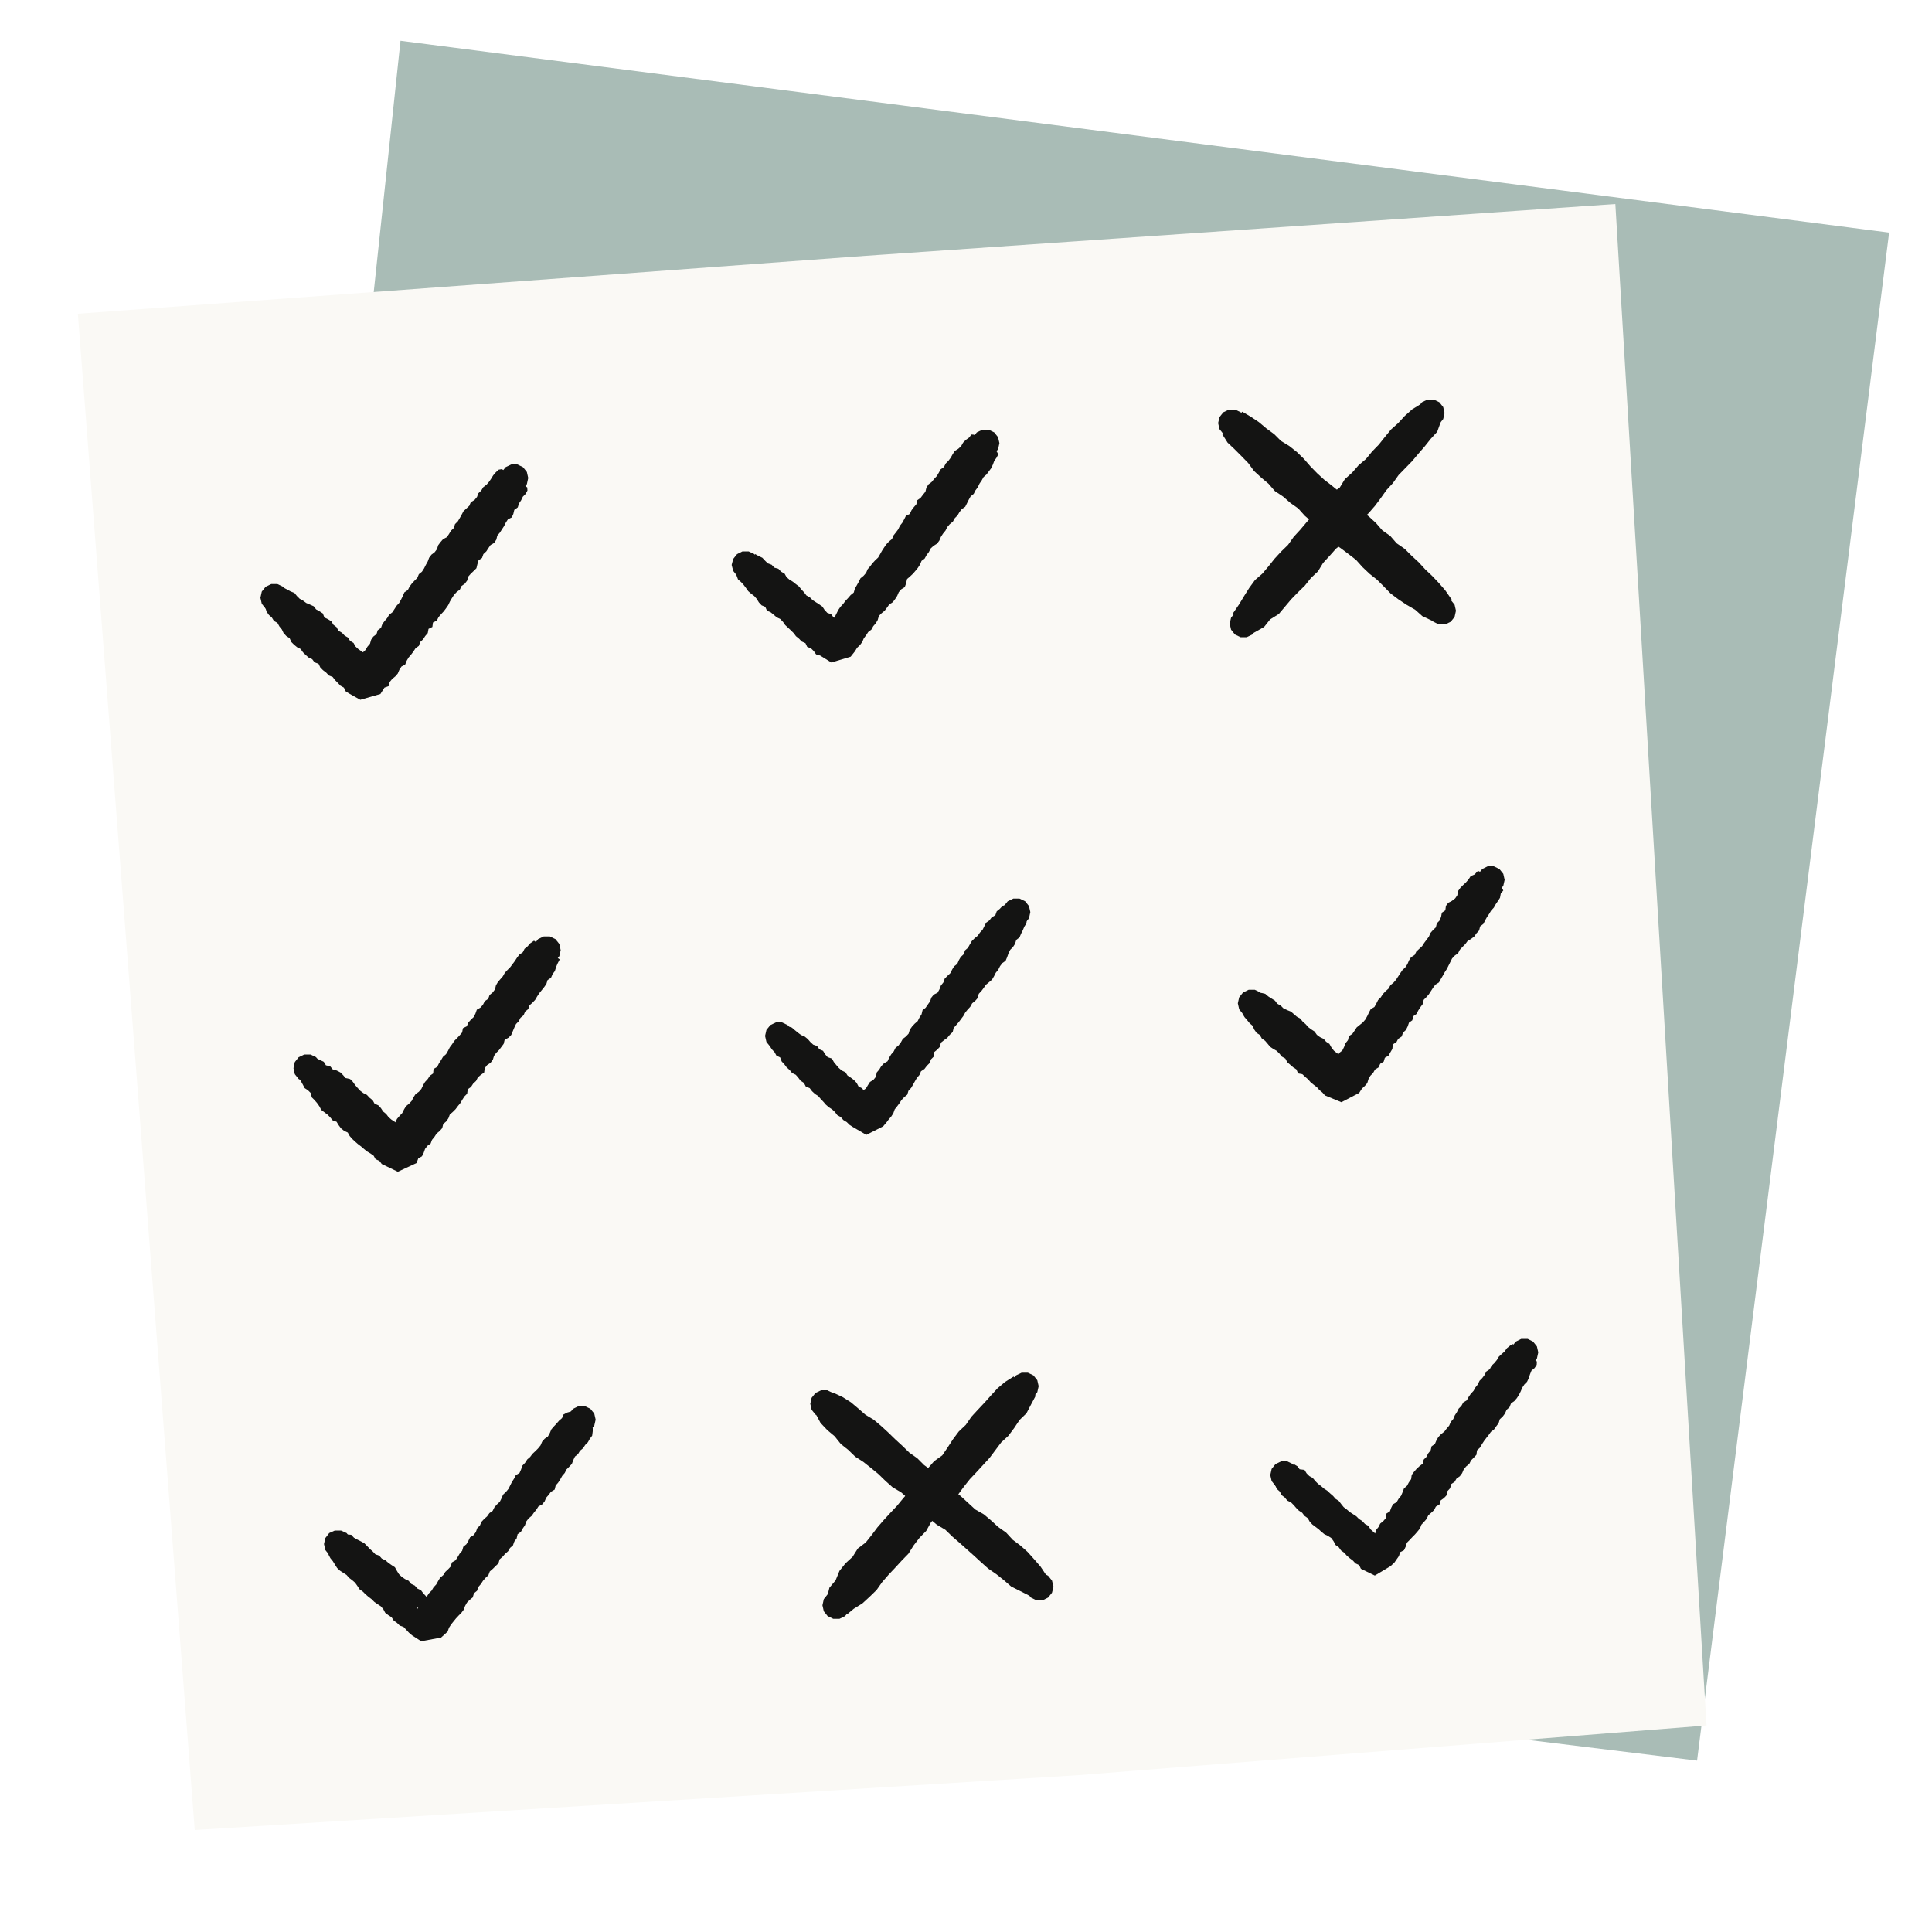
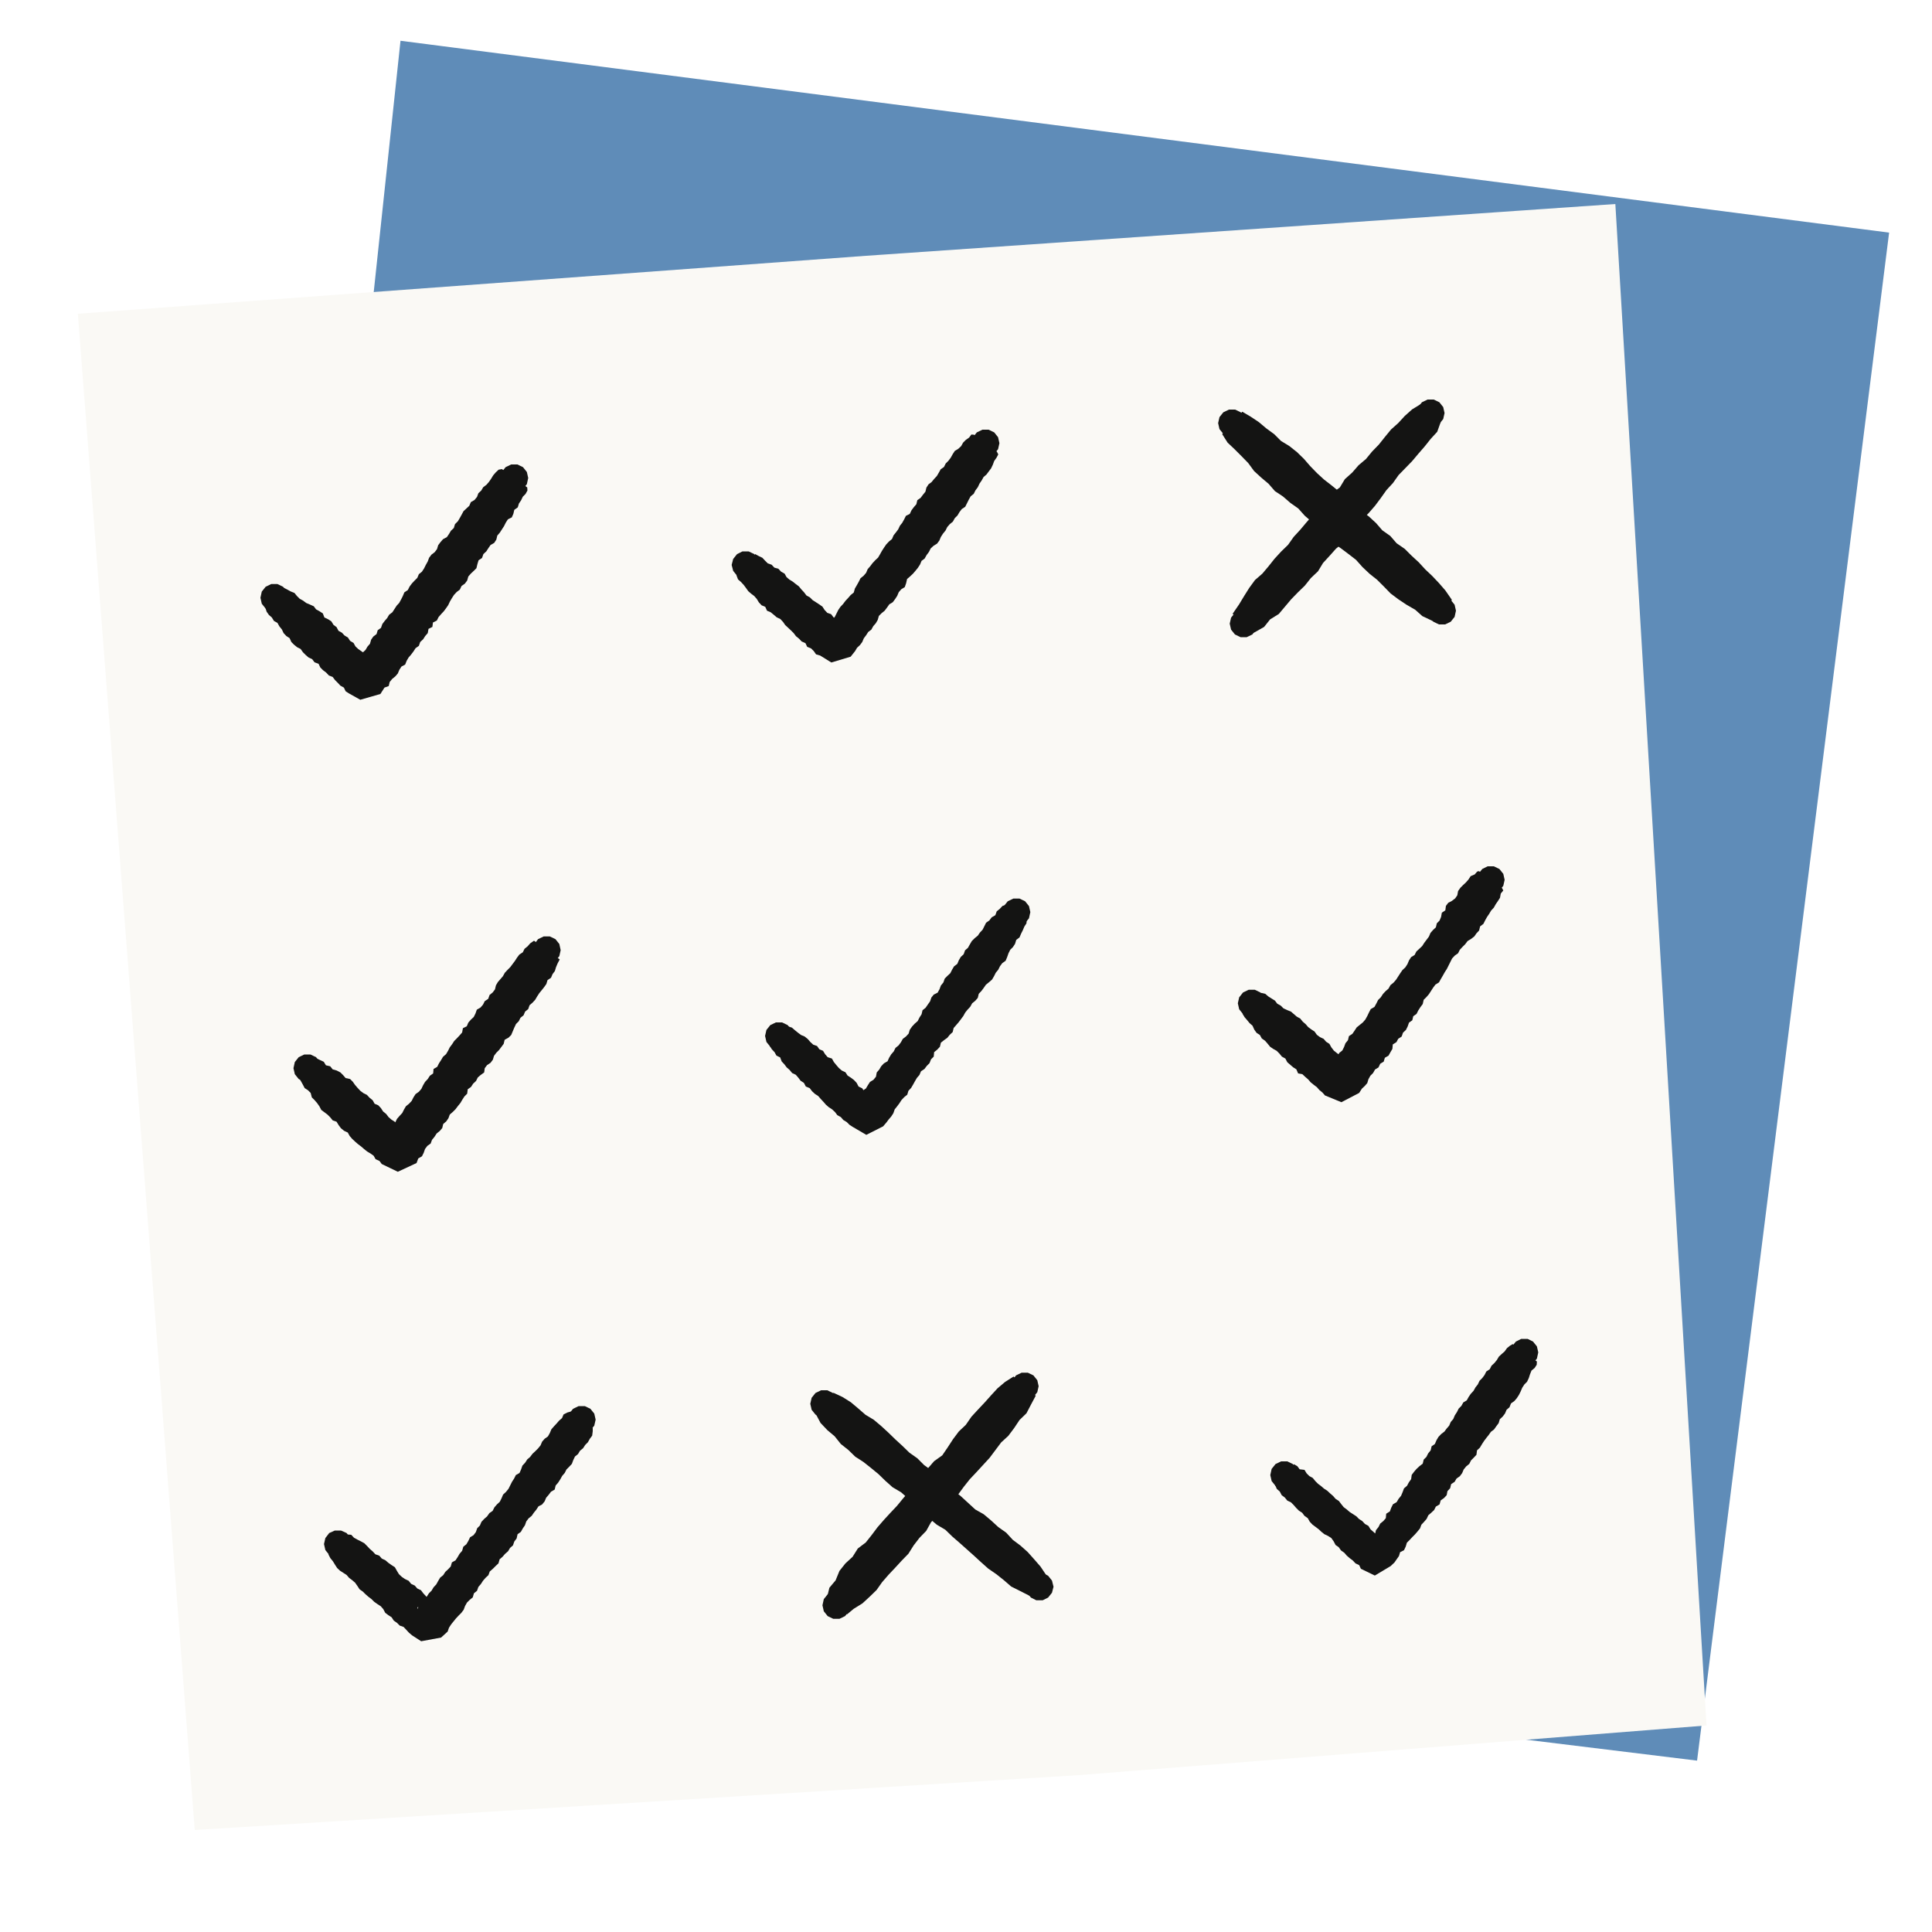
<svg xmlns="http://www.w3.org/2000/svg" width="1000" height="1000" viewBox="0 0 1000 1000">
-   <path fill="#a9bcb6" d="M 207.3 21.1 L 977.8 120.4 L 878.4 911.3 L 116.7 818 L 173.4 339.2 Z" />
+   <path fill="#5f8cb8" d="M 207.3 21.1 L 977.8 120.4 L 878.4 911.3 L 116.7 818 L 173.4 339.2 Z" />
  <path fill="#FAF9F5" d="M 40.3 162.4 L 448.2 132.4 L 836.1 105.6 L 883.3 893.1 L 558.4 918.8 L 100.8 947.2 Z" />
  <path fill="#141413" d="M 137.3 314.4 L 138 316.6 L 139.2 318.3 L 140.7 319.6 L 141.8 321.4 L 143.6 322.4 L 144.6 324.2 L 145.9 325.8 L 146.8 327.7 L 148.2 329.2 L 149.9 330.3 L 150.8 332.3 L 152.2 333.7 L 153.8 335 L 155.6 335.9 L 156.8 337.6 L 158.2 339 L 159.7 340.3 L 161.6 341.2 L 162.8 342.8 L 164.9 343.6 L 165.8 345.5 L 167.2 346.9 L 168.8 348.1 L 170.2 349.6 L 172.2 350.4 L 173.4 352 L 174.8 353.4 L 176.2 354.9 L 178 355.9 L 178.9 357.8 L 180.6 358.9 L 186.5 362.2 L 196.9 359.2 L 199 355.9 L 201.2 355.1 L 201.7 353 L 203 351.4 L 204.6 350.1 L 205.9 348.6 L 206.7 346.7 L 207.8 345 L 209.7 344 L 210.5 342 L 211.5 340.3 L 212.8 338.8 L 214 337.2 L 215.1 335.5 L 216.8 334.3 L 217.5 332.3 L 219 330.9 L 220.1 329.2 L 221.4 327.7 L 221.8 325.5 L 223.8 324.5 L 224.1 322.2 L 226.1 321.2 L 227 319.4 L 228.3 317.9 L 229.7 316.4 L 230.9 314.8 L 232 313.2 L 232.9 311.3 L 233.9 309.6 L 235 307.9 L 236.4 306.4 L 238 305.2 L 238.9 303.3 L 240.6 302.1 L 241.8 300.5 L 242.4 298.4 L 243.7 296.9 L 245.2 295.5 L 246.6 294.1 L 247.1 292 L 247.7 290 L 249.5 288.8 L 250.2 286.8 L 251.7 285.4 L 252.8 283.7 L 253.9 282.1 L 255.8 281 L 256.9 279.3 L 257.4 277.2 L 258.7 275.7 L 259.8 274 L 260.9 272.3 L 261.8 270.5 L 262.9 268.8 L 264.9 267.8 L 265.7 266 L 266.2 263.9 L 268 262.6 L 268.6 260.6 L 269.7 259 L 270.6 257.1 L 272 255.7 L 273 253.9 L 272.9 252.3 L 259.8 242.8 L 258.1 243.1 L 256.6 244.5 L 255.3 246 L 254.2 247.8 L 253.1 249.4 L 251.8 250.9 L 250.1 252.2 L 249.1 253.9 L 247.6 255.3 L 246.9 257.2 L 245.6 258.8 L 243.7 259.9 L 242.9 261.8 L 241.4 263.2 L 239.9 264.6 L 239 266.3 L 238 268.1 L 237 269.8 L 235.5 271.3 L 234.9 273.3 L 233.4 274.7 L 232.4 276.4 L 231.3 278 L 229.3 279.1 L 228 280.6 L 226.8 282.2 L 226.2 284.2 L 225 285.8 L 223.3 287.1 L 222.1 288.7 L 221.4 290.6 L 220.4 292.4 L 219.5 294.2 L 218.4 295.9 L 216.8 297.2 L 216 299.1 L 214.6 300.5 L 213.2 302 L 212 303.6 L 211.1 305.4 L 209.3 306.6 L 208.5 308.5 L 207.6 310.3 L 206.6 312.1 L 205.3 313.5 L 204.2 315.2 L 203.1 316.9 L 201.4 318.2 L 200.4 319.9 L 199.1 321.4 L 197.9 323 L 197.2 325 L 195.5 326.2 L 194.9 328.2 L 193.2 329.5 L 192.1 331.1 L 191.5 333.2 L 190.2 334.7 L 189.2 336.4 L 187.7 337.8 L 187 339.8 L 185.9 341.5 L 184.9 343.2 L 183.9 345 L 183.9 345.1 L 191.6 343.1 L 194.6 343.8 L 192.8 342.7 L 191.5 341.2 L 190.3 339.6 L 188.8 338.3 L 187.1 337.1 L 185.5 336 L 184 334.6 L 183 332.8 L 181.2 331.7 L 180.1 330 L 178.3 328.9 L 177 327.5 L 175.2 326.5 L 174.2 324.6 L 172.6 323.4 L 171.5 321.6 L 169.8 320.5 L 167.9 319.6 L 167.1 317.5 L 165.4 316.4 L 163.6 315.4 L 162.4 313.8 L 160.4 312.9 L 158.5 312.1 L 156.9 310.9 L 155.1 309.9 L 153.7 308.5 L 152.4 306.9 L 150.4 306.1 L 148.6 305.1 L 146.8 304.2 Z" />
  <path fill="#141413" d="M 149.2 309.4 L 148.5 312.5 L 146.5 315 L 143.6 316.4 L 140.4 316.4 L 137.5 315 L 135.5 312.5 L 134.8 309.4 L 135.5 306.2 L 137.5 303.7 L 140.4 302.3 L 143.6 302.3 L 146.5 303.7 L 148.5 306.2 Z" />
  <path fill="#141413" d="M 273.4 247.4 L 272.7 250.6 L 270.7 253.1 L 267.8 254.5 L 264.6 254.5 L 261.7 253.1 L 259.7 250.6 L 259 247.4 L 259.7 244.3 L 261.7 241.8 L 264.6 240.4 L 267.8 240.4 L 270.7 241.8 L 272.7 244.3 Z" />
  <path fill="#141413" d="M 381.2 297.8 L 382 299.9 L 383.5 301.2 L 384.9 302.7 L 386.1 304.3 L 387.3 306 L 388.8 307.3 L 390.4 308.5 L 391.7 310 L 392.8 311.8 L 394.2 313.3 L 396.1 314.1 L 397 316.1 L 398.9 316.9 L 400.5 318.2 L 402 319.5 L 403.9 320.4 L 405.3 321.9 L 406.4 323.5 L 407.9 324.9 L 409.4 326.3 L 410.8 327.7 L 412 329.3 L 413.6 330.6 L 414.9 332 L 416.9 332.9 L 417.8 334.8 L 419.8 335.6 L 421.2 337 L 422.4 338.7 L 424.5 339.3 L 430.3 342.9 L 440.3 339.9 L 442.6 337 L 443.6 335.3 L 445.1 333.9 L 446.3 332.3 L 447.1 330.4 L 448.3 328.8 L 449.4 327.1 L 451 325.9 L 452 324.1 L 453.3 322.6 L 454.3 320.9 L 454.9 318.8 L 456.3 317.4 L 457.9 316.1 L 459.1 314.5 L 460.3 312.8 L 462.1 311.7 L 463.3 310.1 L 464.4 308.4 L 465.2 306.5 L 466.5 305 L 468.3 303.9 L 469 301.9 L 469.5 299.7 L 471 298.4 L 472.5 297 L 473.8 295.5 L 475.1 293.9 L 476.2 292.2 L 477 290.3 L 478.6 289.1 L 479.6 287.3 L 480.8 285.7 L 481.7 283.9 L 483.2 282.5 L 485 281.4 L 486.2 279.8 L 487 277.9 L 488.1 276.2 L 489.4 274.6 L 490.3 272.8 L 491.6 271.3 L 493.2 270 L 494.2 268.2 L 495.6 266.8 L 496.6 265.1 L 497.8 263.5 L 499.6 262.3 L 500.5 260.5 L 501.4 258.7 L 502.4 256.9 L 504 255.6 L 504.9 253.8 L 506.1 252.2 L 507 250.3 L 508.1 248.7 L 509.1 246.9 L 510.6 245.6 L 511.8 244 L 513 242.4 L 513.9 240.5 L 514.6 238.6 L 515.8 236.9 L 516.7 235.2 L 516 233.8 L 504.1 225 L 502.8 224.9 L 501.6 226.5 L 499.9 227.7 L 498.5 229.1 L 497.5 230.9 L 496 232.3 L 494.2 233.4 L 493.1 235.1 L 492.1 236.9 L 490.9 238.5 L 489.5 239.9 L 488.6 241.7 L 486.9 242.9 L 485.9 244.7 L 484.9 246.4 L 483.5 247.9 L 482.2 249.5 L 480.6 250.7 L 479.5 252.4 L 479 254.5 L 477.7 256.1 L 476.5 257.7 L 474.8 258.9 L 474.3 261 L 473 262.5 L 471.8 264.1 L 470.9 266 L 468.9 267 L 468 268.8 L 467 270.6 L 465.8 272.1 L 464.9 274 L 463.7 275.6 L 462.5 277.1 L 461.7 279 L 460.1 280.3 L 458.7 281.8 L 457.6 283.4 L 456.5 285.1 L 455.5 286.9 L 454.5 288.6 L 453 290 L 451.6 291.5 L 450.4 293.1 L 449.1 294.6 L 448.3 296.5 L 447 298 L 445.4 299.3 L 444.5 301.1 L 443.5 302.9 L 442.5 304.6 L 441.9 306.7 L 440.3 308 L 439 309.5 L 437.6 311 L 436.4 312.6 L 435 314.1 L 433.9 315.7 L 433 317.5 L 432.1 319.3 L 430.7 320.8 L 429 322 L 428 323.8 L 426.7 325.3 L 426.6 325.5 L 434.1 325 L 437.4 324.9 L 435.6 323.8 L 434.2 322.4 L 433 320.7 L 431.4 319.5 L 430.2 317.9 L 428.2 317.2 L 426.8 315.7 L 425.7 314 L 424 312.8 L 422.3 311.7 L 420.6 310.6 L 419.2 309.2 L 417.4 308.2 L 416.2 306.6 L 414.8 305.1 L 413.5 303.5 L 411.9 302.3 L 410.4 301.1 L 408.6 300 L 407.1 298.7 L 406.1 296.9 L 404.3 295.9 L 402.9 294.4 L 400.8 293.8 L 399.4 292.3 L 397.4 291.6 L 396 290.2 L 394.6 288.7 L 392.7 287.8 L 390.9 286.8 Z" />
  <path fill="#141413" d="M 393.1 292.4 L 392.4 295.5 L 390.4 298 L 387.5 299.4 L 384.3 299.4 L 381.5 298 L 379.5 295.5 L 378.7 292.4 L 379.5 289.3 L 381.5 286.8 L 384.3 285.4 L 387.5 285.4 L 390.4 286.8 L 392.4 289.3 Z" />
  <path fill="#141413" d="M 517.3 229.4 L 516.6 232.5 L 514.6 235 L 511.7 236.4 L 508.5 236.4 L 505.6 235 L 503.6 232.5 L 502.9 229.4 L 503.6 226.3 L 505.6 223.8 L 508.5 222.4 L 511.7 222.4 L 514.6 223.8 L 516.6 226.3 Z" />
  <path fill="#141413" d="M 632.6 224.7 L 635.4 229.1 L 639 232.5 L 642.6 236.1 L 646.1 239.7 L 649.1 243.8 L 652.8 247.2 L 656.6 250.4 L 659.9 254.2 L 664.1 257 L 667.9 260.3 L 672 263.2 L 675.3 266.9 L 679.1 270.2 L 682.7 273.7 L 686.7 276.8 L 689.7 280.9 L 693.9 283.7 L 697.9 286.7 L 701.9 289.8 L 705.2 293.5 L 708.9 297 L 712.8 300.1 L 716.3 303.6 L 719.8 307.2 L 723.8 310.2 L 728 313 L 732.5 315.6 L 736.2 318.9 L 741.7 321.5 L 751.5 310.5 L 748.1 305.6 L 744.8 301.8 L 741.3 298.1 L 737.7 294.7 L 734.3 291 L 730.6 287.6 L 727.1 284.1 L 722.9 281.2 L 719.6 277.4 L 715.5 274.5 L 712.2 270.7 L 708.5 267.3 L 704.5 264.3 L 701.2 260.5 L 697.4 257.3 L 693.2 254.5 L 689.3 251.3 L 685.3 248.2 L 681.7 244.9 L 678.2 241.3 L 674.9 237.5 L 671.3 234 L 667.4 230.9 L 663 228.2 L 659.5 224.7 L 655.4 221.7 L 651.6 218.5 L 647.4 215.7 L 643 213.1 Z" />
  <path fill="#141413" d="M 644.9 219 L 644.2 222.1 L 642.2 224.6 L 639.3 226 L 636.1 226 L 633.2 224.6 L 631.2 222.1 L 630.5 219 L 631.2 215.9 L 633.2 213.4 L 636.1 212 L 639.3 212 L 642.2 213.4 L 644.2 215.9 Z" />
  <path fill="#141413" d="M 753.6 316.1 L 752.9 319.3 L 750.9 321.8 L 748 323.2 L 744.8 323.2 L 741.9 321.8 L 739.9 319.3 L 739.2 316.1 L 739.9 313 L 741.9 310.5 L 744.8 309.1 L 748 309.1 L 750.9 310.5 L 752.9 313 Z" />
  <path fill="#141413" d="M 735.3 209.2 L 730.9 211.9 L 727.1 215.3 L 723.7 219 L 720 222.3 L 716.8 226.2 L 713.7 230.1 L 710.2 233.7 L 707 237.6 L 703.2 240.8 L 699.9 244.6 L 696.1 248 L 693.5 252.3 L 689.4 255.3 L 686.2 259.3 L 683.1 263.1 L 679.5 266.6 L 676.2 270.4 L 673 274.2 L 669.6 277.9 L 666.7 282 L 663.1 285.5 L 659.7 289.2 L 656.6 293.1 L 653.4 296.9 L 649.6 300.2 L 646.6 304.3 L 643.9 308.6 L 641.3 312.9 L 638 317.7 L 649 327.5 L 654.3 324.5 L 657.4 320.6 L 661.9 317.8 L 665.1 314 L 668.3 310.2 L 671.8 306.6 L 675.4 303.1 L 678.5 299.2 L 682.2 295.7 L 684.8 291.4 L 688.2 287.7 L 691.5 284 L 695.4 280.8 L 698.7 277 L 701.6 272.9 L 704.9 269.1 L 708.4 265.6 L 711.7 261.8 L 714.7 257.8 L 717.6 253.7 L 721 250 L 723.9 245.9 L 727.4 242.3 L 730.9 238.7 L 734.1 234.9 L 737.4 231.1 L 740.5 227.2 L 743.9 223.5 L 745.7 218.5 Z" />
  <path fill="#141413" d="M 747.7 213.8 L 747 216.9 L 745 219.4 L 742.1 220.8 L 738.9 220.8 L 736 219.4 L 734 216.9 L 733.3 213.8 L 734 210.7 L 736 208.2 L 738.9 206.8 L 742.1 206.8 L 745 208.2 L 747 210.7 Z" />
  <path fill="#141413" d="M 650.9 322.8 L 650.2 325.9 L 648.2 328.4 L 645.3 329.8 L 642.1 329.8 L 639.2 328.4 L 637.2 325.9 L 636.5 322.8 L 637.2 319.7 L 639.2 317.2 L 642.1 315.8 L 645.3 315.8 L 648.2 317.2 L 650.2 319.7 Z" />
  <path fill="#141413" d="M 154.6 557.7 L 155.7 559.5 L 156.7 561.3 L 157.7 563.2 L 159.4 564.3 L 160.8 565.7 L 161.4 568 L 162.8 569.4 L 164.1 570.9 L 165.3 572.6 L 166.3 574.5 L 167.9 575.7 L 169.5 576.9 L 170.9 578.3 L 172.2 579.9 L 174.2 580.6 L 175.3 582.4 L 176.5 584 L 178.1 585.3 L 180 586.2 L 181 588 L 182.3 589.5 L 183.8 590.9 L 185.3 592.2 L 186.9 593.4 L 188.4 594.7 L 190 596 L 191.7 597 L 193.4 598.2 L 194.4 600 L 196.4 600.9 L 197.6 602.5 L 205.9 606.5 L 215.6 602 L 216.5 599.6 L 218.4 598.5 L 219.3 596.7 L 220 594.7 L 221.2 593.1 L 222.9 591.9 L 223.6 590 L 224.9 588.4 L 226 586.7 L 227.6 585.4 L 228.9 583.9 L 229.4 581.8 L 231 580.4 L 232.1 578.8 L 232.8 576.9 L 234.4 575.5 L 235.8 574.1 L 237 572.5 L 238.3 570.9 L 239.3 569.2 L 240.4 567.5 L 241.8 566.1 L 242.1 563.8 L 243.8 562.6 L 244.9 560.9 L 246.4 559.5 L 247.3 557.7 L 248.8 556.4 L 250.6 555.1 L 250.9 552.9 L 252.1 551.3 L 253.9 550.1 L 255.1 548.5 L 255.7 546.5 L 256.9 544.9 L 258.3 543.5 L 259.5 541.9 L 260.7 540.3 L 261.2 538.2 L 263.2 537.1 L 264.6 535.7 L 265.4 533.8 L 266.2 531.9 L 267.1 530 L 268.5 528.6 L 269.4 526.8 L 271 525.5 L 271.8 523.6 L 273.4 522.3 L 274.1 520.3 L 275.6 519 L 277 517.5 L 278 515.8 L 279.1 514.1 L 280.4 512.5 L 281.6 511 L 282.8 509.3 L 283.4 507.3 L 285.2 506.1 L 286 504.2 L 287.2 502.6 L 287.8 500.6 L 288.6 498.7 L 289.7 496.6 L 276.4 486.9 L 274.4 488.3 L 273.1 489.8 L 271.5 491.1 L 270.6 492.9 L 268.8 494.1 L 267.6 495.7 L 266.5 497.4 L 265.3 499 L 264.1 500.6 L 262.7 502 L 261.3 503.5 L 260.3 505.3 L 259 506.8 L 257.7 508.3 L 256.7 510 L 256.2 512.1 L 255 513.7 L 253.4 515 L 252.7 517 L 250.9 518.2 L 250 520 L 248.7 521.5 L 246.8 522.6 L 246.1 524.6 L 245.2 526.4 L 243.7 527.8 L 242.4 529.3 L 241.6 531.2 L 239.6 532.2 L 239.2 534.4 L 237.9 535.9 L 236.5 537.4 L 235.1 538.8 L 234 540.5 L 232.8 542.1 L 231.9 543.9 L 230.9 545.6 L 229.3 547 L 228.3 548.7 L 227.2 550.4 L 226.3 552.2 L 224.4 553.3 L 224.2 555.6 L 222.5 556.8 L 221.4 558.5 L 220 560 L 219 561.7 L 218.1 563.6 L 216.8 565.1 L 215.1 566.3 L 214 568 L 213.1 569.8 L 211.7 571.3 L 210.1 572.6 L 209.1 574.3 L 208.2 576.1 L 206.8 577.6 L 205.5 579.1 L 204.6 580.9 L 204 582.9 L 202.4 584.3 L 201 585.7 L 199.8 587.3 L 198.5 588.3 L 205.9 586.2 L 211.7 587.4 L 209.8 586.5 L 208.3 585.1 L 206.6 584.1 L 205.6 582.2 L 204.3 580.6 L 202.6 579.5 L 201.1 578.2 L 199.9 576.6 L 198.3 575.3 L 197.2 573.6 L 195.8 572.1 L 193.9 571.3 L 192.9 569.5 L 191.3 568.2 L 189.9 566.7 L 188.1 565.8 L 186.5 564.6 L 185.1 563.1 L 183.8 561.6 L 182.6 559.9 L 181.2 558.5 L 178.9 558 L 177.6 556.5 L 176.2 555.1 L 174.3 554.1 L 172.2 553.5 L 170.9 551.9 L 168.7 551.4 L 167.6 549.6 L 165.7 548.7 L 163.8 547.8 Z" />
  <path fill="#141413" d="M 166.3 552.9 L 165.6 556 L 163.6 558.5 L 160.7 559.9 L 157.5 559.9 L 154.6 558.5 L 152.6 556 L 151.9 552.9 L 152.6 549.7 L 154.6 547.2 L 157.5 545.8 L 160.7 545.8 L 163.6 547.2 L 165.6 549.7 Z" />
  <path fill="#141413" d="M 290.2 491.8 L 289.5 494.9 L 287.5 497.4 L 284.6 498.8 L 281.4 498.8 L 278.5 497.4 L 276.6 494.9 L 275.8 491.8 L 276.6 488.6 L 278.5 486.1 L 281.4 484.7 L 284.6 484.7 L 287.5 486.1 L 289.5 488.6 Z" />
  <path fill="#141413" d="M 398.4 541.4 L 399.5 543.1 L 400.9 544.6 L 401.9 546.4 L 403.8 547.3 L 404.6 549.4 L 406 550.9 L 407.2 552.5 L 408.7 553.8 L 410 555.4 L 411.9 556.3 L 413.2 557.8 L 414.4 559.4 L 416.1 560.5 L 417.1 562.4 L 419.1 563.2 L 420.3 564.8 L 421.8 566.2 L 423.5 567.3 L 424.8 568.8 L 426.2 570.3 L 427.5 571.8 L 429 573.1 L 430.7 574.2 L 432.2 575.6 L 433.4 577.2 L 435.2 578.2 L 436.5 579.7 L 438.3 580.8 L 439.7 582.2 L 441.4 583.3 L 448.4 587.4 L 457.1 583 L 458.8 581 L 460 579.4 L 461.3 577.9 L 462.4 576.2 L 463.1 574.2 L 464.3 572.7 L 465.5 571.1 L 466.6 569.4 L 468 567.9 L 469.6 566.6 L 470.2 564.6 L 471.6 563.1 L 472.6 561.4 L 473.6 559.6 L 474.6 557.9 L 475.9 556.4 L 476.7 554.5 L 478.5 553.3 L 479.7 551.7 L 481.1 550.3 L 481.9 548.3 L 483.3 546.9 L 483.5 544.6 L 485.1 543.3 L 486.5 541.8 L 487 539.7 L 488.6 538.4 L 490.3 537.2 L 491.6 535.6 L 493.1 534.2 L 493.6 532.1 L 494.9 530.6 L 496.2 529.1 L 497.4 527.5 L 498.6 525.9 L 499.6 524.1 L 500.8 522.6 L 502.2 521.1 L 503.2 519.3 L 504.8 518 L 506.1 516.5 L 506.6 514.4 L 508 512.9 L 509.2 511.3 L 510.3 509.7 L 511.9 508.4 L 513.5 507 L 514.5 505.3 L 515.4 503.5 L 516.7 501.9 L 517.6 500.1 L 518.8 498.5 L 520.5 497.3 L 521.3 495.4 L 522 493.4 L 522.9 491.6 L 524.3 490.2 L 525.4 488.5 L 526 486.5 L 527.7 485.2 L 528.5 483.3 L 529.4 481.5 L 530.2 479.6 L 531.3 477.9 L 531.4 476 L 520.8 468.3 L 518.9 468.9 L 517.5 470.4 L 515.9 471.7 L 515.2 473.7 L 513.3 474.8 L 512.1 476.4 L 510.4 477.6 L 509.5 479.4 L 508.6 481.2 L 507.2 482.7 L 506.1 484.3 L 504.5 485.6 L 503 487.1 L 502 488.8 L 501 490.6 L 499.5 491.9 L 498.8 493.9 L 497.3 495.3 L 496.3 497 L 495.5 498.9 L 493.8 500.2 L 492.8 501.9 L 491.9 503.7 L 490.4 505.1 L 489 506.5 L 488.3 508.5 L 487 510.1 L 486.3 512 L 485.3 513.8 L 483.3 514.8 L 482.1 516.3 L 481.4 518.3 L 480.2 520 L 479.1 521.6 L 477.5 522.9 L 477 525 L 475.9 526.7 L 475 528.5 L 473.4 529.9 L 472.1 531.3 L 470.9 533 L 470.3 535 L 468.9 536.5 L 467.3 537.7 L 466.3 539.5 L 465.1 541.1 L 463.5 542.4 L 462.6 544.2 L 461.3 545.7 L 460.2 547.5 L 459.4 549.3 L 457.5 550.4 L 456.1 551.9 L 455.1 553.6 L 453.8 555.1 L 453.4 557.3 L 452.1 558.9 L 450.3 560 L 449.2 561.7 L 448.2 563.4 L 446.4 564.6 L 445.2 566.2 L 444.2 567.9 L 442.9 569.5 L 442.6 571 L 449 568.6 L 453.8 569.9 L 452.1 568.7 L 450.6 567.4 L 449.1 566.2 L 447.4 565.1 L 446.3 563.3 L 444.4 562.4 L 443.4 560.5 L 442 559 L 440.4 557.8 L 438.7 556.7 L 437.6 555 L 435.7 554.1 L 434.2 552.8 L 432.9 551.3 L 431.6 549.7 L 430.6 547.9 L 428.4 547.2 L 427.1 545.7 L 426 543.9 L 424.1 543.1 L 422.9 541.4 L 420.9 540.7 L 419.4 539.3 L 418.1 537.8 L 416.5 536.5 L 414.6 535.7 L 413 534.5 L 411.4 533.2 L 409.9 531.9 L 407.8 531.2 Z" />
  <path fill="#141413" d="M 410.4 536.2 L 409.7 539.3 L 407.7 541.8 L 404.8 543.2 L 401.6 543.2 L 398.7 541.8 L 396.7 539.3 L 396 536.2 L 396.7 533.1 L 398.7 530.6 L 401.6 529.2 L 404.8 529.2 L 407.7 530.6 L 409.7 533.1 Z" />
  <path fill="#141413" d="M 533.3 472.1 L 532.6 475.3 L 530.6 477.8 L 527.7 479.2 L 524.5 479.2 L 521.6 477.8 L 519.6 475.3 L 518.9 472.1 L 519.6 469 L 521.6 466.5 L 524.5 465.1 L 527.7 465.1 L 530.6 466.5 L 532.6 469 Z" />
  <path fill="#141413" d="M 643.1 524.7 L 644.2 526.5 L 645.5 528 L 646.8 529.6 L 648.3 530.9 L 649.2 532.9 L 650.4 534.6 L 652.1 535.7 L 653.1 537.5 L 654.8 538.7 L 656.1 540.2 L 657.4 541.8 L 659 542.9 L 660.8 543.9 L 662.2 545.3 L 663.5 546.9 L 665.3 547.9 L 666.3 549.8 L 667.8 551.1 L 669.3 552.4 L 671 553.5 L 671.9 555.6 L 674.1 556 L 675.6 557.4 L 677.1 558.7 L 678.4 560.2 L 680 561.5 L 681.6 562.7 L 682.9 564.2 L 684.5 565.5 L 685.8 567 L 694.3 570.5 L 703.5 565.7 L 704.9 563.5 L 706.4 562.1 L 707.7 560.6 L 708.3 558.6 L 709.3 556.8 L 710.7 555.4 L 711.7 553.6 L 713.5 552.5 L 714.4 550.6 L 716.2 549.5 L 716.8 547.5 L 718.7 546.4 L 719.7 544.6 L 720.7 542.9 L 720.9 540.6 L 722.8 539.4 L 723.7 537.7 L 725.5 536.5 L 726.2 534.5 L 727.7 533.1 L 728.6 531.3 L 729.3 529.3 L 731 528.1 L 731.5 526 L 733.2 524.8 L 734.1 523 L 735.2 521.3 L 736.4 519.7 L 736.9 517.5 L 738.3 516.1 L 739.6 514.6 L 740.7 512.9 L 741.8 511.2 L 743 509.6 L 744.8 508.5 L 745.8 506.7 L 746.8 505 L 747.8 503.2 L 748.9 501.5 L 749.8 499.7 L 750.7 497.9 L 751.6 496.1 L 753 494.6 L 754.7 493.4 L 755.6 491.6 L 757 490.1 L 758.4 488.7 L 759.6 487.1 L 761.4 486 L 763.1 484.7 L 764.2 483.1 L 765.6 481.6 L 766.1 479.5 L 767.8 478.2 L 768.7 476.4 L 769.7 474.6 L 770.8 473 L 771.8 471.3 L 773.2 469.8 L 774.2 468 L 775.3 466.4 L 776.4 464.7 L 776.8 462.5 L 778.1 460.9 L 777.4 459.6 L 765.5 450.9 L 764.6 451.1 L 763.3 452.6 L 761.2 453.5 L 760.1 455.2 L 758.8 456.7 L 757.3 458.1 L 755.9 459.5 L 754.7 461.2 L 754.3 463.4 L 753.2 465 L 751.5 466.3 L 749.6 467.3 L 748.4 468.9 L 748.1 471.2 L 746.3 472.4 L 745.9 474.6 L 745.1 476.5 L 743.7 477.9 L 743.2 480 L 741.7 481.4 L 740.4 482.9 L 739.6 484.8 L 738.4 486.4 L 737.2 488 L 736.1 489.7 L 734.6 491.1 L 733.1 492.5 L 732.2 494.3 L 730.4 495.4 L 729.3 497.1 L 728.5 499 L 727.4 500.7 L 725.9 502.1 L 724.8 503.7 L 723.7 505.4 L 722.6 507.1 L 721.3 508.6 L 719.7 509.9 L 718.7 511.7 L 717.2 513 L 715.8 514.5 L 714.7 516.2 L 713.3 517.6 L 712.4 519.4 L 711.4 521.2 L 709.5 522.3 L 708.6 524 L 707.7 525.9 L 706.7 527.7 L 705.4 529.2 L 703.8 530.5 L 702.2 531.8 L 701.1 533.5 L 700 535.1 L 698.2 536.3 L 697.7 538.4 L 696.4 540 L 695.7 541.9 L 694.8 543.7 L 693.2 545 L 692.2 546.8 L 690.5 548 L 689.6 549.8 L 688.8 551.7 L 687.6 552.7 L 694.3 550.2 L 699.7 551.4 L 698.7 549.5 L 696.6 548.8 L 695.4 547.2 L 693.5 546.2 L 691.9 545 L 690.4 543.8 L 689.1 542.1 L 688.1 540.3 L 686.4 539.2 L 685.1 537.7 L 683.2 536.8 L 681.6 535.6 L 680.4 533.9 L 678.7 532.8 L 677.1 531.6 L 675.8 530.1 L 674.3 528.8 L 673 527.2 L 671.2 526.2 L 669.7 524.9 L 668.2 523.6 L 666.2 522.8 L 664.3 521.9 L 662.9 520.5 L 661.1 519.5 L 659.9 517.9 L 658.1 516.8 L 656.4 515.7 L 654.9 514.4 L 652.7 513.9 Z" />
  <path fill="#141413" d="M 655.1 519.3 L 654.4 522.4 L 652.4 524.9 L 649.5 526.3 L 646.3 526.3 L 643.4 524.9 L 641.4 522.4 L 640.7 519.3 L 641.4 516.2 L 643.4 513.7 L 646.3 512.3 L 649.5 512.3 L 652.4 513.7 L 654.4 516.2 Z" />
  <path fill="#141413" d="M 778.8 455.4 L 778.1 458.5 L 776.1 461 L 773.2 462.4 L 770 462.4 L 767.2 461 L 765.2 458.5 L 764.4 455.4 L 765.2 452.3 L 767.2 449.8 L 770 448.4 L 773.2 448.4 L 776.1 449.8 L 778.1 452.3 Z" />
  <path fill="#141413" d="M 170 804.6 L 171 806.5 L 172.3 808.1 L 173.4 809.9 L 174.5 811.6 L 176 813 L 177.7 814.1 L 179.4 815.2 L 180.7 816.7 L 182.3 817.9 L 183.8 819.2 L 185 820.9 L 186.1 822.6 L 187.8 823.8 L 189.2 825.2 L 190.7 826.5 L 192.3 827.7 L 193.7 829.1 L 195.4 830.3 L 197.1 831.4 L 198.4 832.9 L 199.4 834.8 L 201 836 L 202.7 837.1 L 203.8 838.8 L 205.5 840 L 206.9 841.4 L 208.9 842.1 L 210.3 843.6 L 211.7 845.1 L 213.2 846.4 L 218 849.5 L 228.3 847.6 L 231.7 844.5 L 232.4 842.5 L 233.5 840.8 L 234.7 839.3 L 236 837.7 L 237.4 836.2 L 238.8 834.8 L 240 833.2 L 240.7 831.3 L 241.7 829.5 L 243.1 828.1 L 244.7 826.8 L 245.3 824.7 L 246.9 823.4 L 247.6 821.4 L 248.9 819.9 L 250 818.2 L 251.3 816.7 L 252.8 815.3 L 253.5 813.4 L 255.1 812 L 256.5 810.6 L 258 809.2 L 258.6 807.1 L 260.1 805.8 L 261.4 804.3 L 263 802.9 L 264 801.2 L 265.5 799.9 L 266.2 797.9 L 267.4 796.3 L 267.9 794.1 L 269.6 792.9 L 270.6 791.1 L 271.7 789.5 L 272.4 787.5 L 273.6 785.9 L 275.2 784.6 L 276.3 783 L 277.6 781.4 L 278.7 779.7 L 280.6 778.7 L 281.9 777.1 L 282.7 775.2 L 284 773.7 L 285.2 772.1 L 287.1 771 L 287.6 768.9 L 288.9 767.4 L 290 765.7 L 291 763.9 L 292.3 762.4 L 293.2 760.6 L 294.6 759.2 L 296 757.7 L 296.7 755.8 L 297.6 753.9 L 299.2 752.6 L 300.2 750.9 L 301.8 749.6 L 302.9 747.9 L 304.3 746.5 L 305.3 744.7 L 306.5 743.1 L 306.8 740.8 L 306.8 739.1 L 295.5 730.6 L 293.7 731.1 L 291.7 732.1 L 290.9 734 L 289.4 735.3 L 288.1 736.8 L 286.7 738.3 L 285.4 739.8 L 284.6 741.7 L 283.6 743.5 L 281.9 744.7 L 280.6 746.2 L 279.8 748.1 L 278.5 749.7 L 277.1 751.1 L 275.6 752.5 L 274.4 754.1 L 272.9 755.4 L 271.8 757.1 L 270.4 758.6 L 269.7 760.6 L 268.9 762.4 L 267 763.5 L 266.1 765.3 L 265 767 L 264.1 768.8 L 263.2 770.6 L 261.9 772.2 L 260.4 773.6 L 259.6 775.5 L 258.7 777.3 L 257.2 778.7 L 255.9 780.2 L 255 782 L 253.3 783.2 L 252.1 784.9 L 250.6 786.2 L 249.2 787.7 L 248.4 789.6 L 247 791 L 246.3 793 L 245.1 794.6 L 243.3 795.7 L 242.4 797.6 L 241.4 799.3 L 239.8 800.6 L 239.2 802.7 L 237.9 804.2 L 236.9 805.9 L 235.8 807.6 L 233.9 808.7 L 233.3 810.8 L 232 812.2 L 230.5 813.6 L 229.4 815.3 L 227.8 816.6 L 226.8 818.3 L 225.8 820.1 L 224.4 821.6 L 223.4 823.3 L 222 824.7 L 220.9 826.4 L 219 827.5 L 218.4 829.6 L 216.9 830.9 L 216.1 832.9 L 216.1 831.9 L 224.4 831 L 226 832.1 L 225.2 829.9 L 223.5 828.8 L 221.6 827.9 L 220.5 826.2 L 219.1 824.7 L 217.9 823.1 L 216 822.2 L 214.7 820.7 L 212.8 819.8 L 211.5 818.2 L 209.6 817.3 L 208 816.2 L 206.5 814.8 L 205.4 813 L 204.4 811.2 L 202.7 810.1 L 201 808.9 L 199.5 807.6 L 197.6 806.7 L 196.3 805.2 L 194.3 804.5 L 192.9 803 L 191.4 801.7 L 190 800.2 L 188.6 798.8 L 186.8 797.8 L 185 796.9 L 183.2 795.9 L 181.8 794.4 L 179.3 794.2 Z" />
  <path fill="#141413" d="M 182.1 799.2 L 181.4 802.3 L 179.4 804.8 L 176.5 806.2 L 173.3 806.2 L 170.4 804.8 L 168.4 802.3 L 167.7 799.2 L 168.4 796.1 L 170.4 793.5 L 173.3 792.2 L 176.5 792.2 L 179.4 793.5 L 181.4 796.1 Z" />
  <path fill="#141413" d="M 308.3 734.8 L 307.6 737.9 L 305.6 740.4 L 302.7 741.8 L 299.5 741.8 L 296.6 740.4 L 294.6 737.9 L 293.9 734.8 L 294.6 731.7 L 296.6 729.2 L 299.5 727.8 L 302.7 727.8 L 305.6 729.2 L 307.6 731.7 Z" />
  <path fill="#141413" d="M 422.2 731.8 L 424.7 736.5 L 428.2 740.2 L 432 743.4 L 435.2 747.4 L 439.1 750.5 L 442.7 754 L 446.9 756.7 L 450.8 759.8 L 454.7 763 L 458.3 766.5 L 462 769.8 L 466.4 772.4 L 470.1 775.7 L 474 778.9 L 477.6 782.3 L 481.1 786 L 484.9 789.2 L 489.3 791.8 L 492.9 795.3 L 496.7 798.6 L 500.4 801.9 L 504.1 805.2 L 507.8 808.6 L 511.5 811.9 L 515.7 814.8 L 519.6 817.9 L 523.4 821.2 L 528 823.5 L 533.7 826.4 L 542.2 816.3 L 538.6 810.9 L 535.3 807.1 L 531.9 803.3 L 528.2 800 L 524.2 797 L 520.8 793.3 L 516.7 790.4 L 513 787 L 509.2 783.8 L 504.8 781.3 L 501.1 777.9 L 497.4 774.5 L 493.5 771.4 L 489.9 767.9 L 486.2 764.5 L 482.4 761.3 L 478.3 758.3 L 474.8 754.8 L 470.7 751.9 L 467.1 748.4 L 463.4 745 L 459.8 741.5 L 456.1 738.1 L 452.3 734.9 L 448 732.3 L 444.2 729 L 440.4 725.8 L 436.1 723.1 L 431.4 720.9 Z" />
  <path fill="#141413" d="M 433.8 726.6 L 433 729.7 L 431.1 732.2 L 428.2 733.6 L 425 733.6 L 422.1 732.2 L 420.1 729.7 L 419.4 726.6 L 420.1 723.5 L 422.1 721 L 425 719.6 L 428.2 719.6 L 431.1 721 L 433 723.5 Z" />
  <path fill="#141413" d="M 545.3 821.3 L 544.5 824.4 L 542.5 826.9 L 539.7 828.3 L 536.4 828.3 L 533.6 826.9 L 531.6 824.4 L 530.9 821.3 L 531.6 818.1 L 533.6 815.6 L 536.4 814.2 L 539.7 814.2 L 542.5 815.6 L 544.5 818.1 Z" />
  <path fill="#141413" d="M 524.6 712.5 L 520.2 715.3 L 516.3 718.6 L 512.9 722.3 L 509.6 726 L 506.2 729.6 L 502.8 733.3 L 499.9 737.5 L 496.3 740.9 L 493.3 744.9 L 490.5 749.2 L 487.7 753.3 L 483.5 756.3 L 480.2 760.1 L 477.4 764.3 L 473.9 767.8 L 470.8 771.7 L 467.5 775.5 L 464.3 779.4 L 460.9 783 L 457.5 786.7 L 454.2 790.5 L 451.2 794.5 L 448.1 798.4 L 444 801.5 L 441.3 805.8 L 437.6 809.2 L 434.5 813.1 L 432.5 818 L 429.3 821.8 L 428.1 826.7 L 438.4 835.6 L 441.9 832.7 L 446.4 829.9 L 450.1 826.5 L 453.7 823 L 456.6 818.9 L 459.9 815.1 L 463.3 811.5 L 466.7 807.8 L 470.2 804.2 L 472.9 799.9 L 475.9 796 L 479.4 792.4 L 481.9 787.9 L 485.4 784.3 L 489.4 781.2 L 492.2 776.9 L 495.9 773.6 L 498.9 769.5 L 502 765.6 L 505.4 762 L 508.8 758.3 L 512.2 754.6 L 515.2 750.6 L 518.2 746.6 L 521.9 743.2 L 524.9 739.2 L 527.7 735 L 531.3 731.5 L 533.7 726.9 L 536.1 722.4 Z" />
  <path fill="#141413" d="M 537.6 717.5 L 536.9 720.6 L 534.9 723.1 L 532 724.5 L 528.8 724.5 L 525.9 723.1 L 523.9 720.6 L 523.2 717.5 L 523.9 714.4 L 525.9 711.9 L 528.8 710.5 L 532 710.5 L 534.9 711.9 L 536.9 714.4 Z" />
  <path fill="#141413" d="M 440.1 830.9 L 439.4 834 L 437.4 836.5 L 434.5 837.9 L 431.3 837.9 L 428.4 836.5 L 426.4 834 L 425.7 830.9 L 426.4 827.7 L 428.4 825.2 L 431.3 823.8 L 434.5 823.8 L 437.4 825.2 L 439.4 827.7 Z" />
  <path fill="#141413" d="M 660 768.7 L 660.9 770.7 L 662.4 772 L 663.4 773.9 L 665 775.1 L 666.3 776.7 L 668.2 777.6 L 669.6 779 L 670.9 780.5 L 672.3 781.9 L 674 783 L 675.2 784.6 L 676.9 785.8 L 677.9 787.6 L 679.3 789.1 L 680.9 790.3 L 682.5 791.5 L 684 792.9 L 685.5 794.1 L 687.4 795 L 689.1 796.1 L 690.3 797.8 L 691.3 799.7 L 692.9 800.8 L 694.1 802.5 L 695.8 803.7 L 697.1 805.2 L 698.6 806.5 L 700.2 807.7 L 701.6 809.2 L 703.5 810.1 L 704.4 812 L 711.6 815.5 L 719.8 810.6 L 721.8 808.7 L 722.9 807.1 L 724.1 805.4 L 724.7 803.4 L 726.7 802.4 L 727.6 800.5 L 728.2 798.5 L 729.6 797.1 L 731 795.6 L 732.4 794.2 L 733.7 792.7 L 735 791.1 L 735.7 789.2 L 737.1 787.7 L 738.4 786.2 L 739.3 784.3 L 740.8 783 L 742.3 781.6 L 743.2 779.8 L 745.1 778.7 L 745.7 776.6 L 747.4 775.4 L 748.8 773.9 L 749.2 771.8 L 750.6 770.3 L 751.1 768.2 L 752.9 767 L 753.9 765.3 L 755.6 764.1 L 756.8 762.5 L 757.6 760.6 L 758.9 759 L 760.5 757.7 L 761.4 755.9 L 762.8 754.5 L 764.2 753 L 764.5 750.7 L 766 749.3 L 767 747.6 L 768.1 745.9 L 769.3 744.3 L 770.5 742.8 L 771.7 741.1 L 773.3 739.9 L 774.5 738.2 L 775.7 736.6 L 776.3 734.6 L 777.8 733.2 L 779 731.6 L 779.8 729.7 L 781.3 728.4 L 782.1 726.4 L 783.8 725.2 L 785.1 723.7 L 786.2 722 L 787.1 720.2 L 787.9 718.3 L 789 716.6 L 790.4 715.2 L 791.3 713.3 L 791.9 711.4 L 792.7 709.4 L 794.3 708.1 L 795.4 706.4 L 795.5 704.7 L 783 695.7 L 781.6 696.5 L 780 697.8 L 778.8 699.5 L 777.3 700.8 L 775.8 702.2 L 774.8 703.9 L 773.5 705.5 L 772 706.9 L 771.1 708.7 L 769.3 709.9 L 768.4 711.7 L 767.2 713.3 L 765.8 714.7 L 764.9 716.6 L 763.7 718.1 L 762.7 719.9 L 761.3 721.4 L 760.2 723 L 759.2 724.8 L 757.4 725.9 L 756.4 727.7 L 755 729.1 L 754.1 730.9 L 753 732.6 L 752.2 734.5 L 750.9 736 L 750.1 737.9 L 748.8 739.4 L 747.6 741 L 745.9 742.3 L 744.5 743.8 L 743.5 745.5 L 742.7 747.4 L 741 748.6 L 740.5 750.7 L 739.2 752.3 L 738.3 754.1 L 736.9 755.5 L 736.4 757.6 L 734.7 758.9 L 733.2 760.3 L 731.9 761.8 L 730.7 763.4 L 730.4 765.6 L 729.2 767.3 L 728.3 769 L 726.7 770.4 L 726 772.3 L 725.2 774.2 L 723.9 775.8 L 722.9 777.5 L 721 778.6 L 720.1 780.4 L 719.4 782.3 L 717.5 783.5 L 717.3 785.8 L 716 787.3 L 714.4 788.6 L 713.5 790.4 L 712.2 792 L 711.7 794.1 L 709.6 795 L 708.3 796.5 L 707.5 798.4 L 706.7 799.3 L 712.9 797.1 L 717.1 797.9 L 715.2 797 L 714.1 795.3 L 712.4 794.3 L 710.9 792.9 L 709.4 791.6 L 708.3 789.8 L 706.5 788.8 L 705.1 787.3 L 703.4 786.2 L 702 784.8 L 700.3 783.7 L 698.6 782.6 L 697.1 781.3 L 695.5 780.1 L 694.2 778.5 L 693 776.9 L 691.3 775.8 L 690 774.3 L 688.5 773 L 687 771.6 L 685.3 770.5 L 683.8 769.2 L 682.2 768 L 680.8 766.6 L 679.5 765 L 677.7 764 L 676.3 762.6 L 675.2 760.8 L 672.7 760.5 L 671.5 758.9 L 669.8 757.9 Z" />
  <path fill="#141413" d="M 671.9 763.5 L 671.2 766.6 L 669.2 769.1 L 666.3 770.5 L 663.1 770.5 L 660.2 769.1 L 658.2 766.6 L 657.5 763.5 L 658.2 760.3 L 660.2 757.8 L 663.1 756.4 L 666.3 756.4 L 669.2 757.8 L 671.2 760.3 Z" />
  <path fill="#141413" d="M 796.2 700 L 795.5 703.2 L 793.5 705.7 L 790.7 707.1 L 787.4 707.1 L 784.6 705.7 L 782.6 703.2 L 781.8 700 L 782.6 696.9 L 784.6 694.4 L 787.4 693 L 790.7 693 L 793.5 694.4 L 795.5 696.9 Z" />
</svg>
